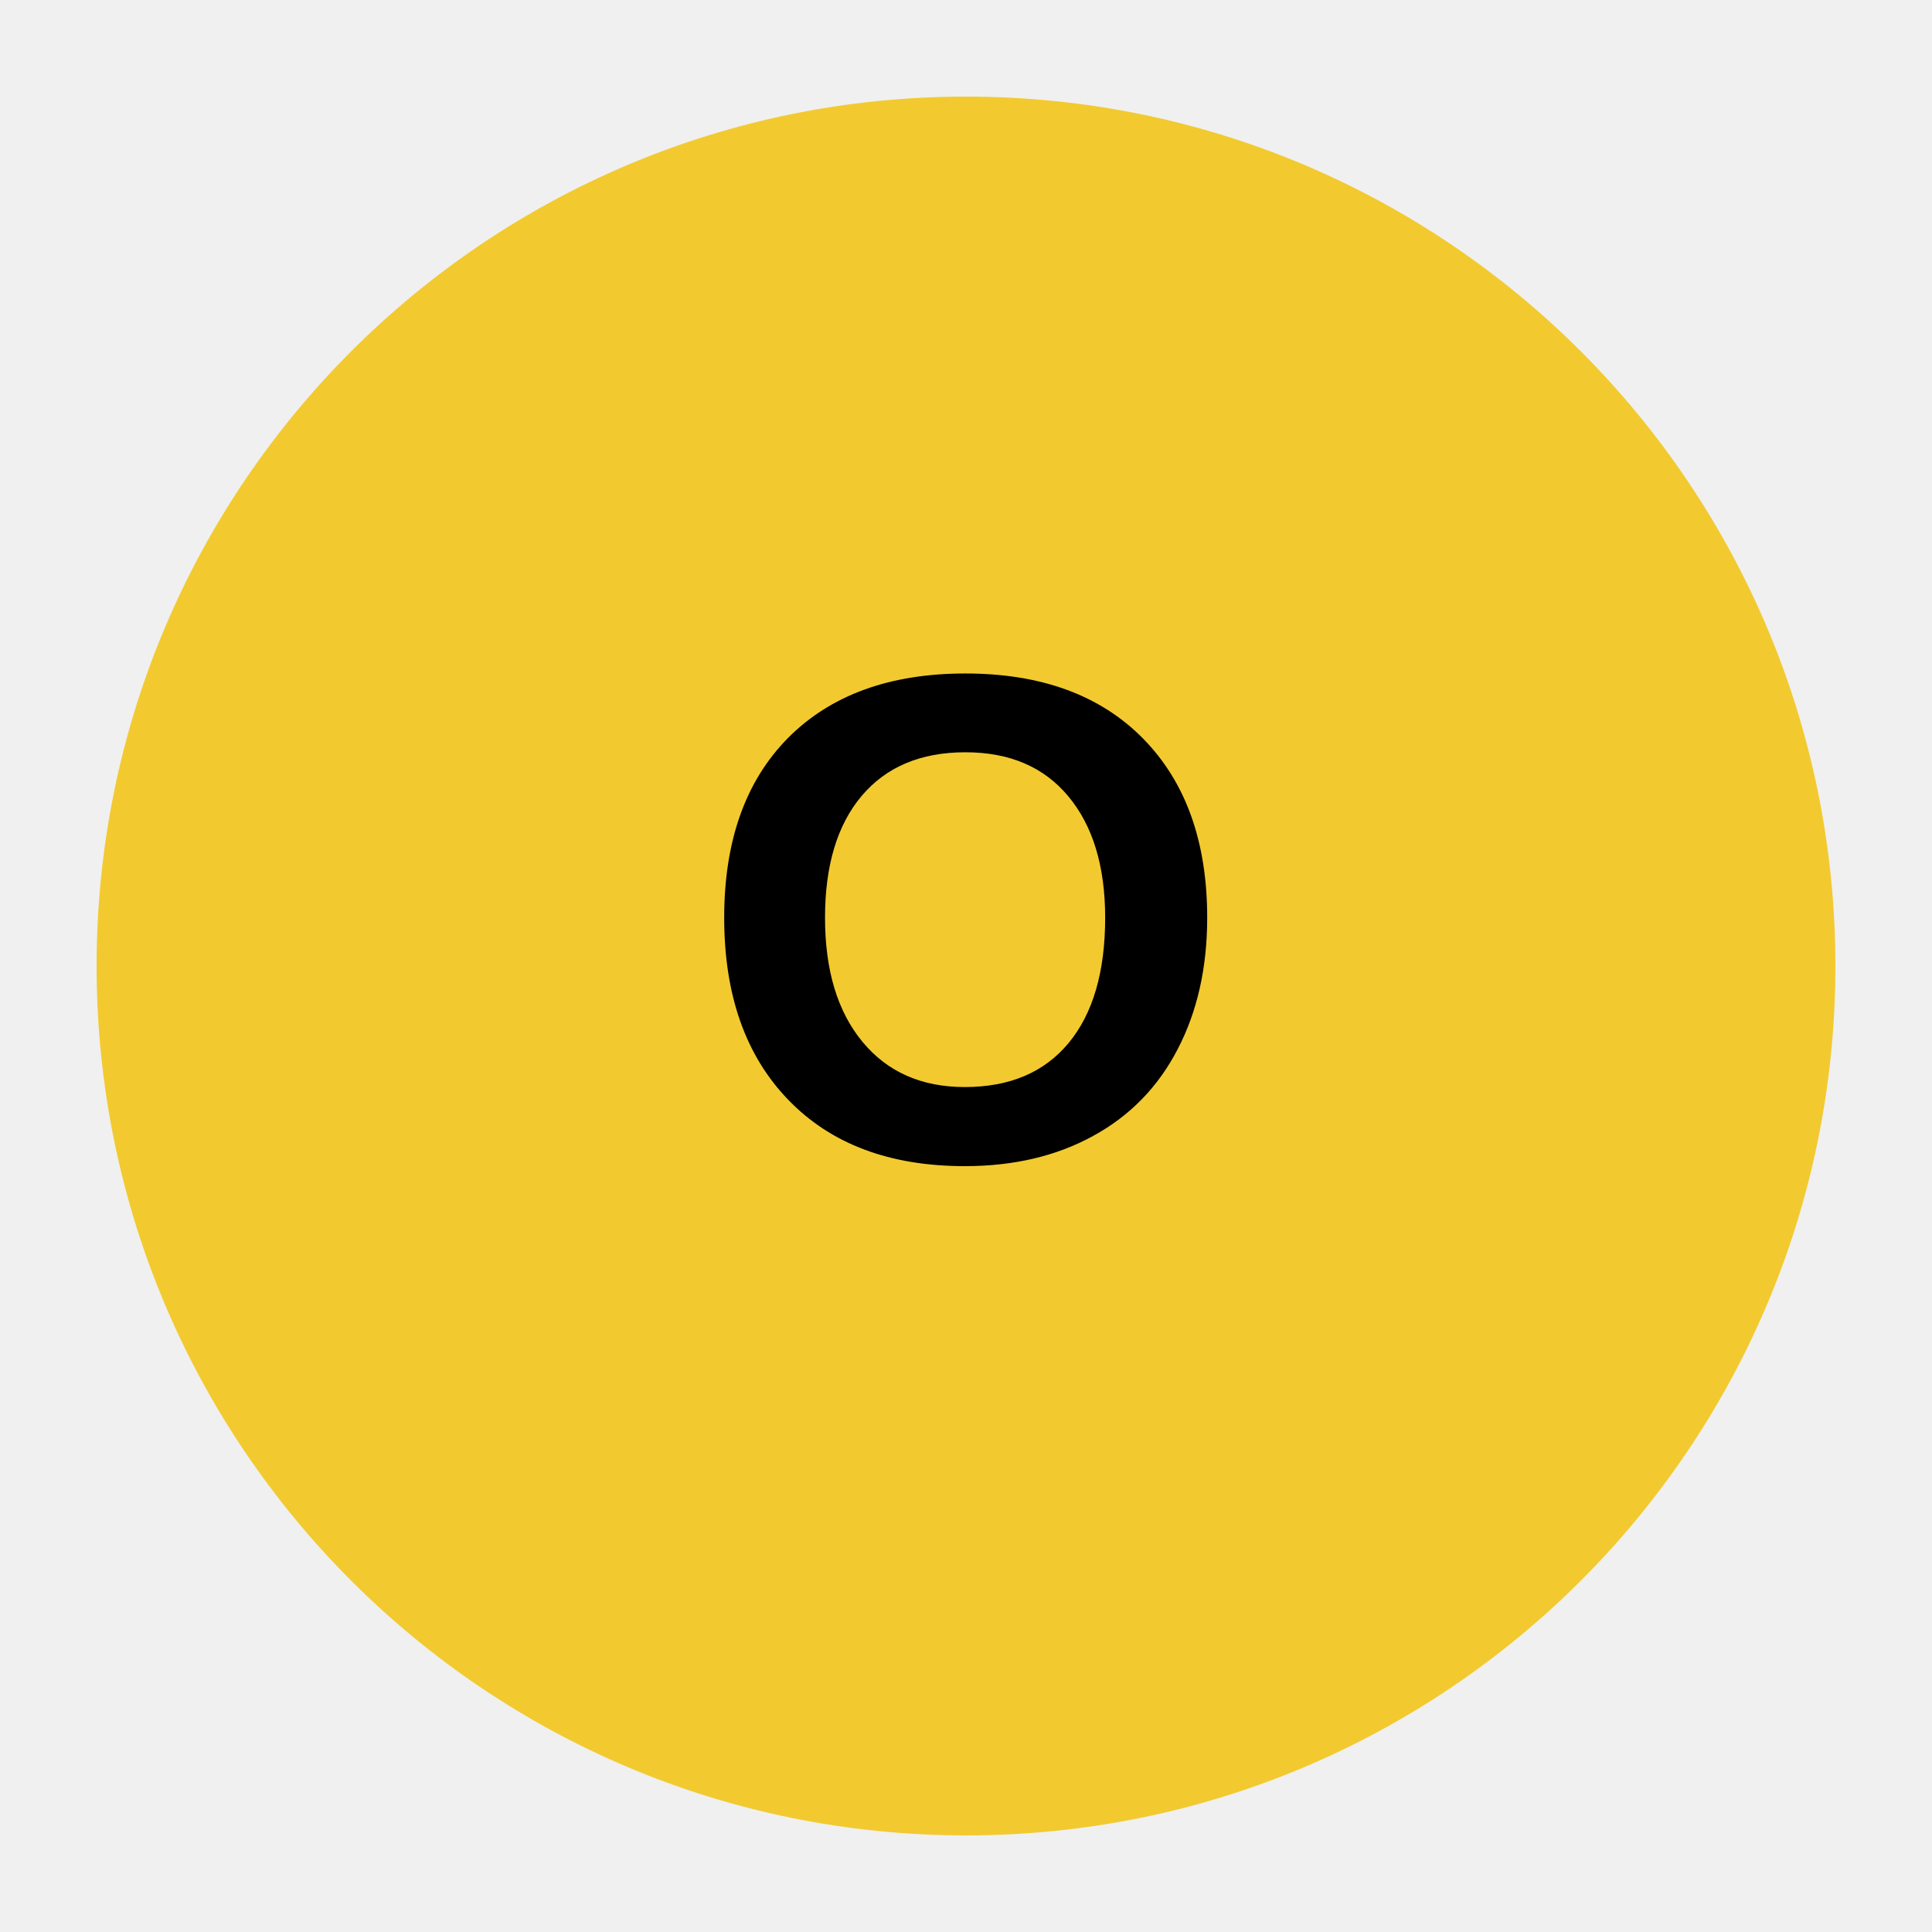
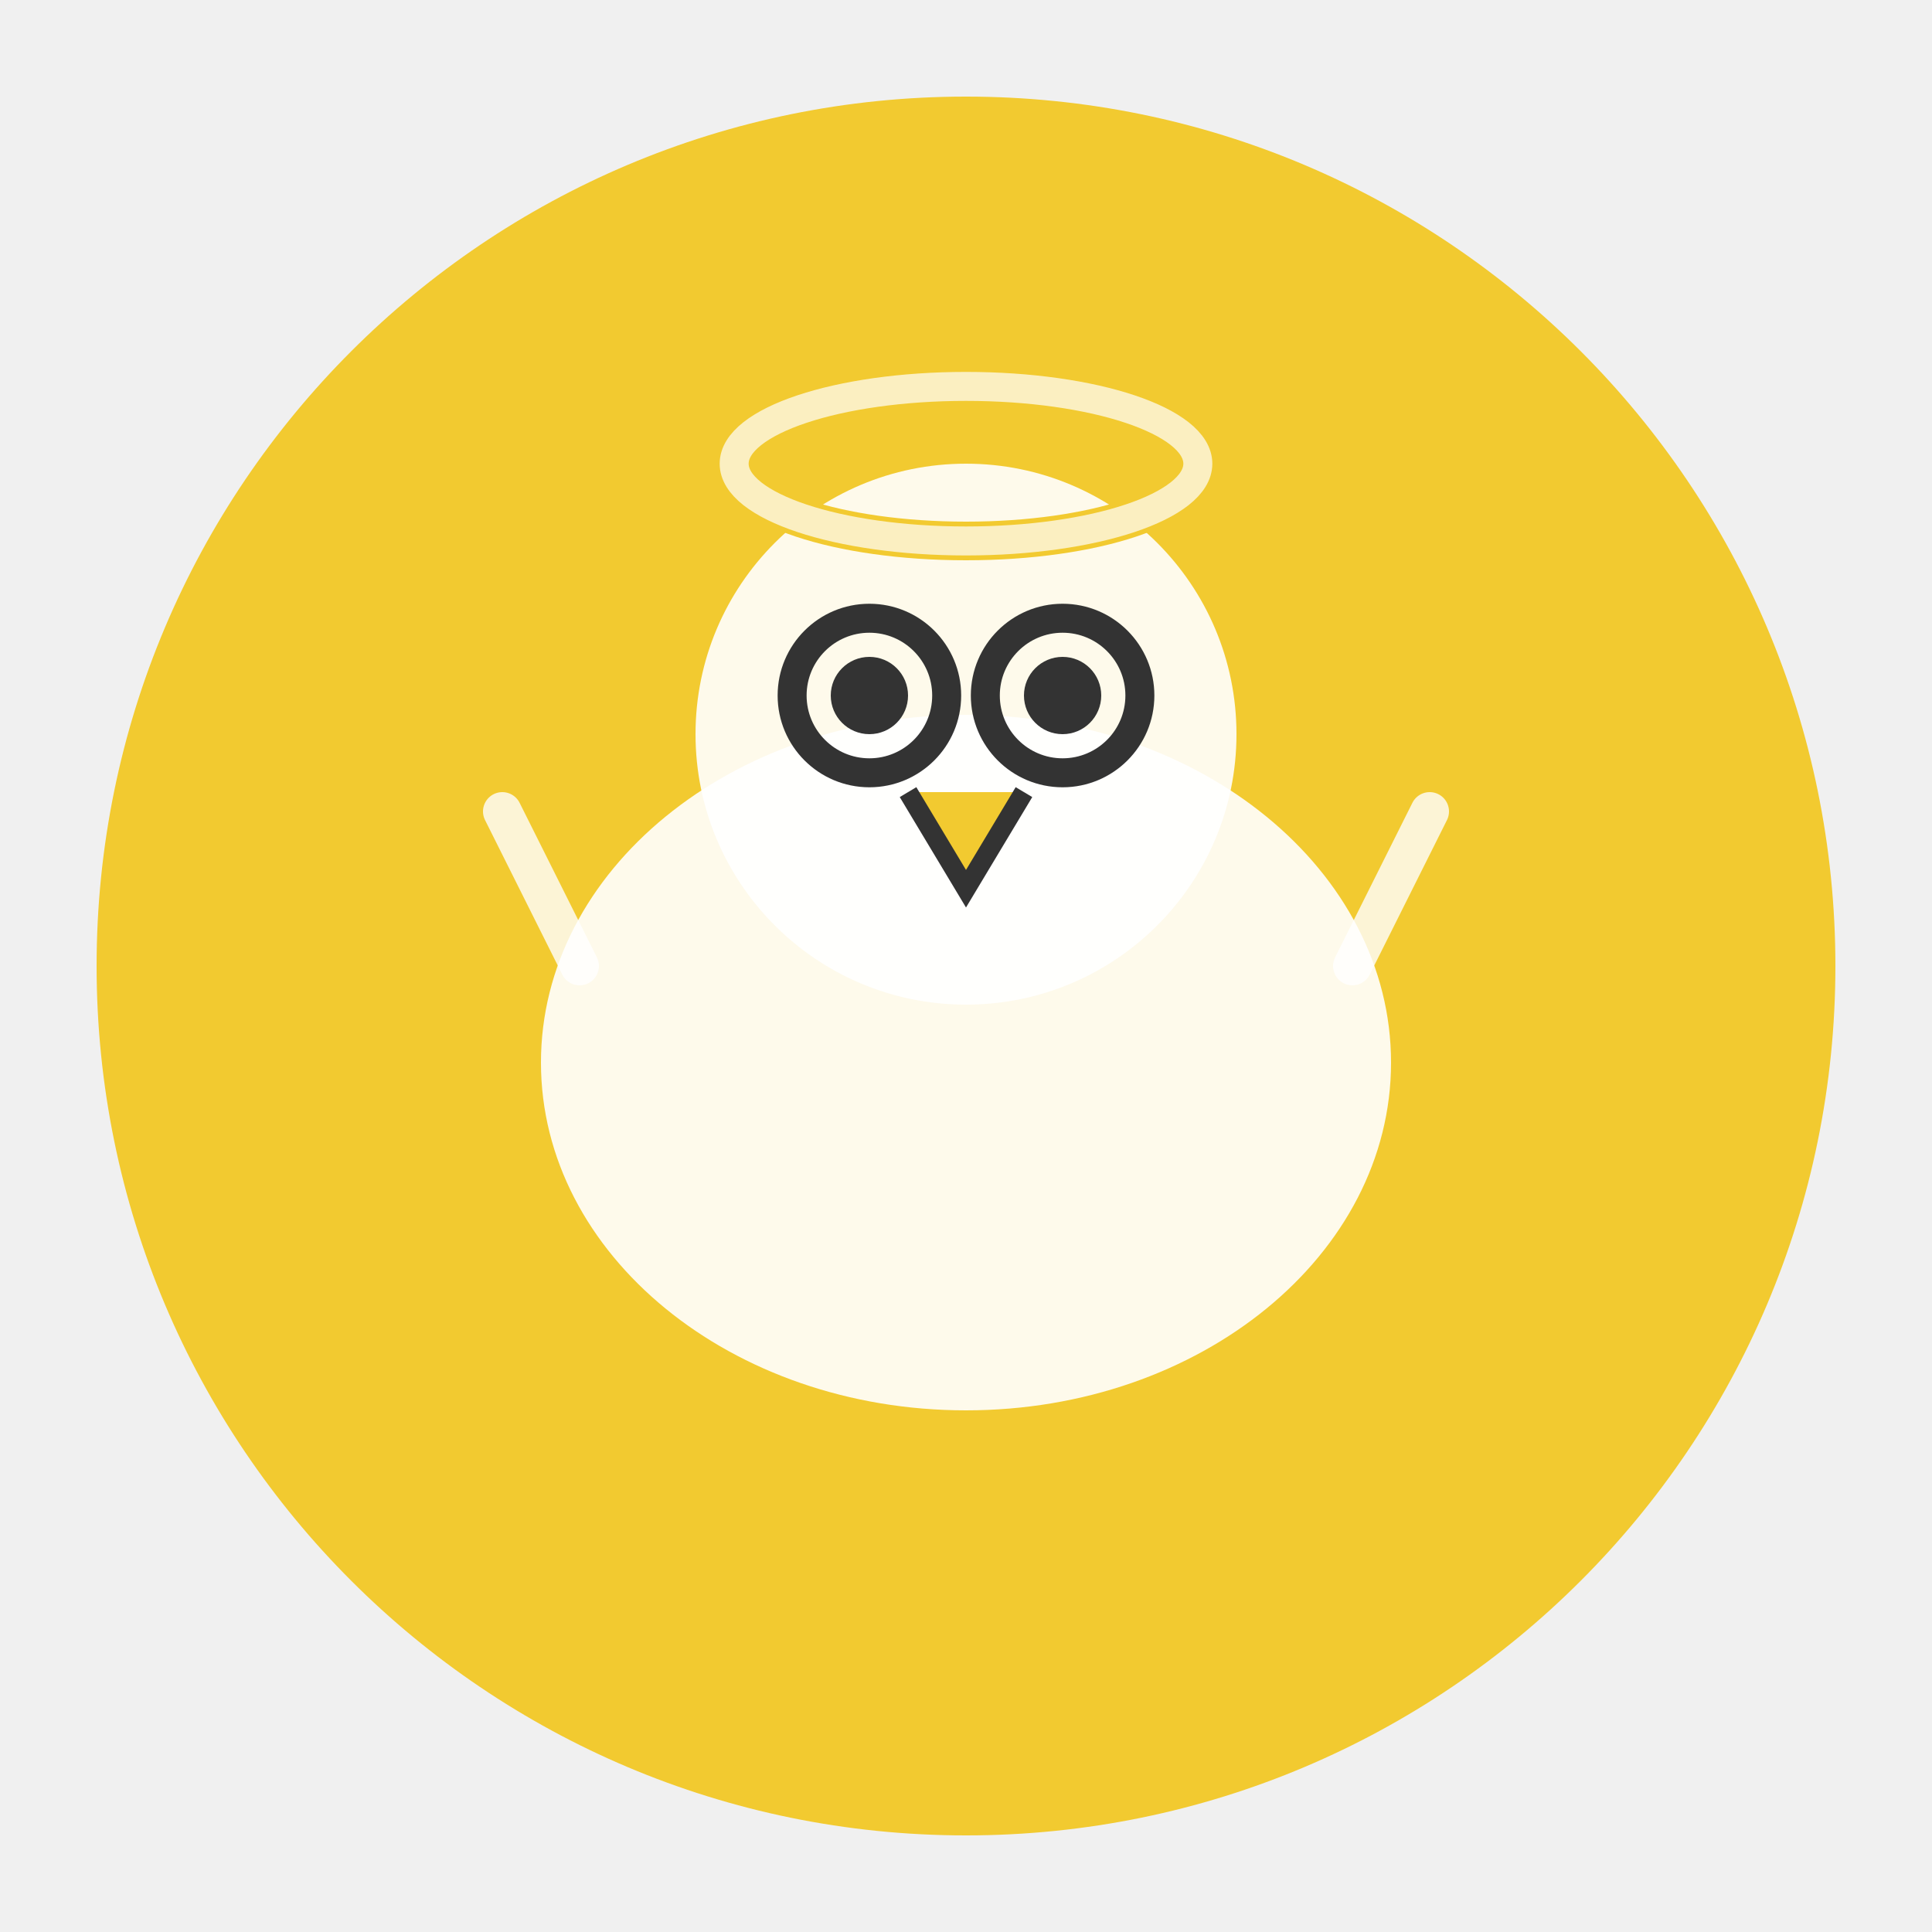
<svg xmlns="http://www.w3.org/2000/svg" viewBox="0 0 100 100" width="48" height="48">
  <circle cx="50" cy="50" r="45" fill="#F2CA30" />
-   <text x="50" y="60" font-family="Arial, sans-serif" font-size="36" font-weight="bold" fill="#000" text-anchor="middle">O</text>
+   <ellipse cx="50" cy="55" rx="22" ry="18" fill="white" opacity="0.9" />
+   <circle cx="50" cy="38" r="14" fill="white" opacity="0.9" />
+   <circle cx="45" cy="36" r="4" fill="none" stroke="#333" stroke-width="1.5" />
+   <circle cx="55" cy="36" r="4" fill="none" stroke="#333" stroke-width="1.5" />
+   <circle cx="45" cy="36" r="2" fill="#333" />
+   <circle cx="55" cy="36" r="2" fill="#333" />
+   <ellipse cx="50" cy="24" rx="12" ry="4" fill="none" stroke="#F2CA30" stroke-width="2" />
+   <ellipse cx="50" cy="24" rx="12" ry="4" fill="none" stroke="white" stroke-width="1.5" opacity="0.7" />
+   <path d="M47 41 L50 46 L53 41" fill="#F2CA30" stroke="#333" stroke-width="1" />
+   <path d="M30 50 L26 42" stroke="white" stroke-width="2" stroke-linecap="round" opacity="0.8" />
+   <path d="M70 50 L74 42" stroke="white" stroke-width="2" stroke-linecap="round" opacity="0.8" />
</svg>
